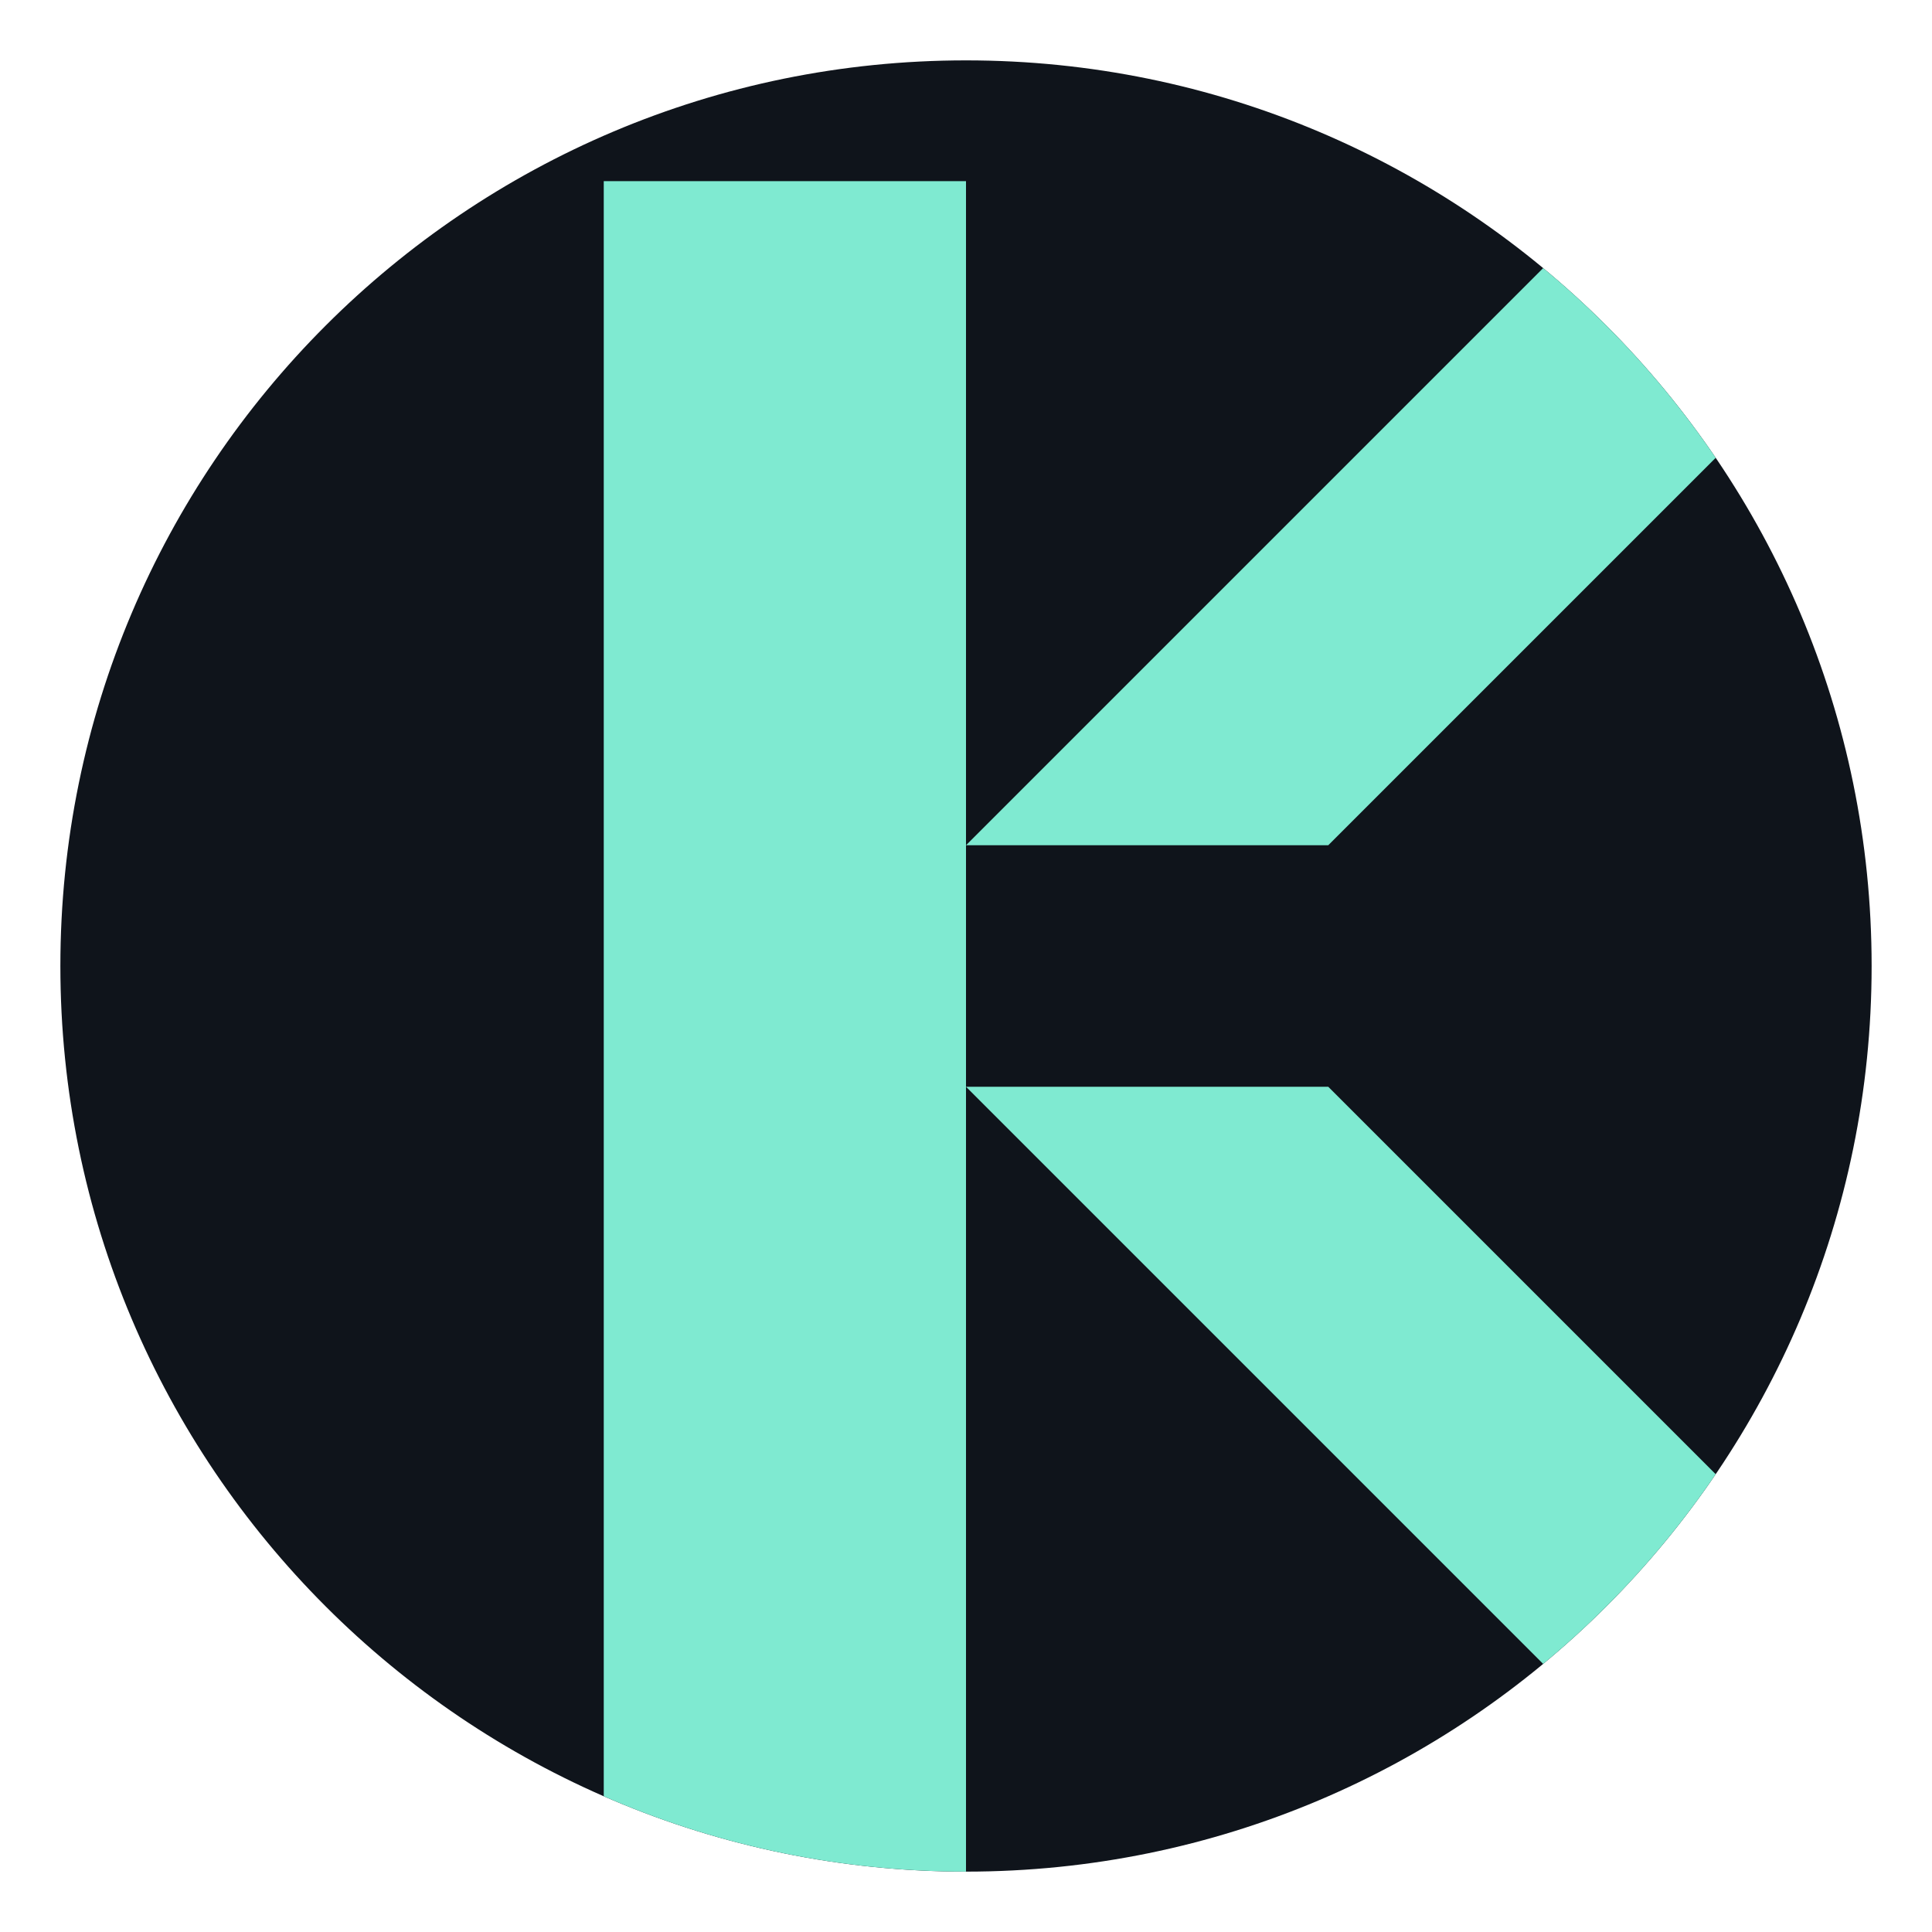
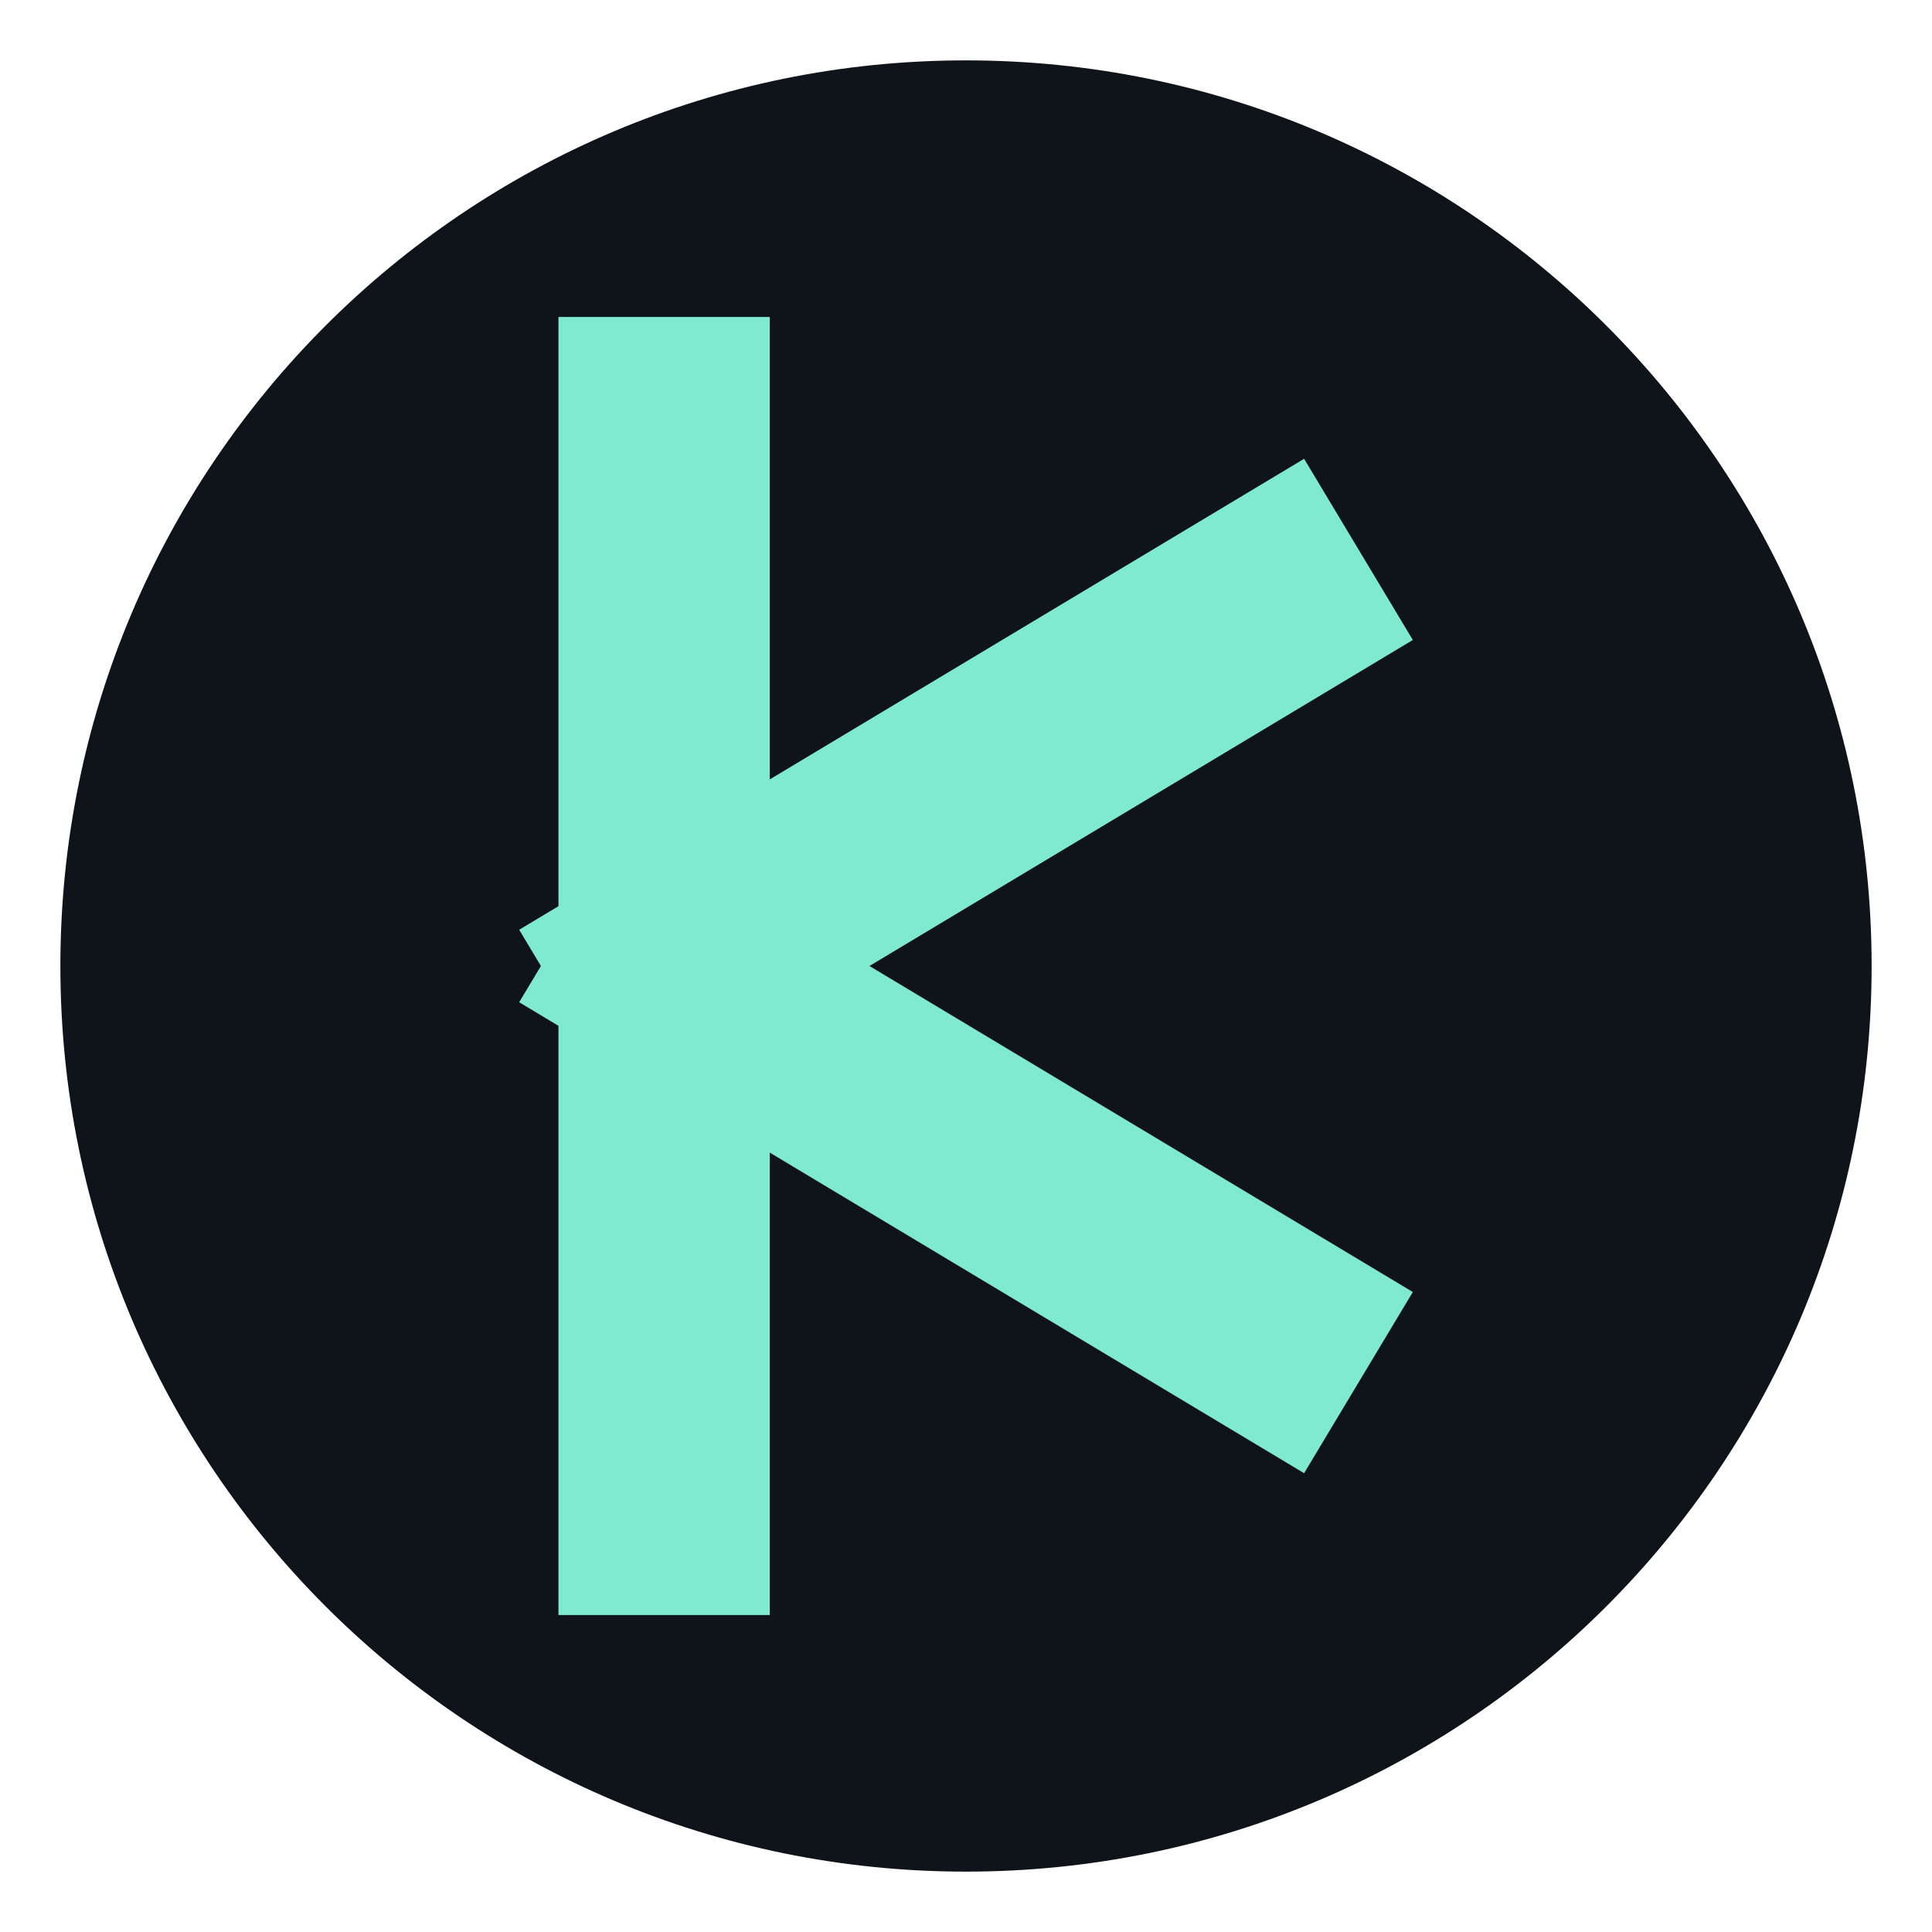
<svg xmlns="http://www.w3.org/2000/svg" viewBox="0 0 64 64">
  <circle cx="32" cy="32" r="30" fill="#0f141b" />
-   <defs>
-     <clipPath id="clipCircle">
-       <circle cx="32" cy="32" r="30" />
-     </clipPath>
-   </defs>
-   <g clip-path="url(#clipCircle)" fill="#7fead1">
-     <rect x="20" y="6" width="12" height="56" />
-     <polygon points="32,28 44,28 76,-4 64,-4" />
-     <polygon points="32,36 44,36 76,68 64,68" />
+   <g fill="none" stroke="#7fead1" stroke-width="7" stroke-linecap="square" stroke-linejoin="miter">
+     <line x1="22" y1="14" x2="22" y2="50" />
+     <line x1="22" y1="32" x2="42" y2="20" />
+     <line x1="22" y1="32" x2="42" y2="44" />
  </g>
</svg>
